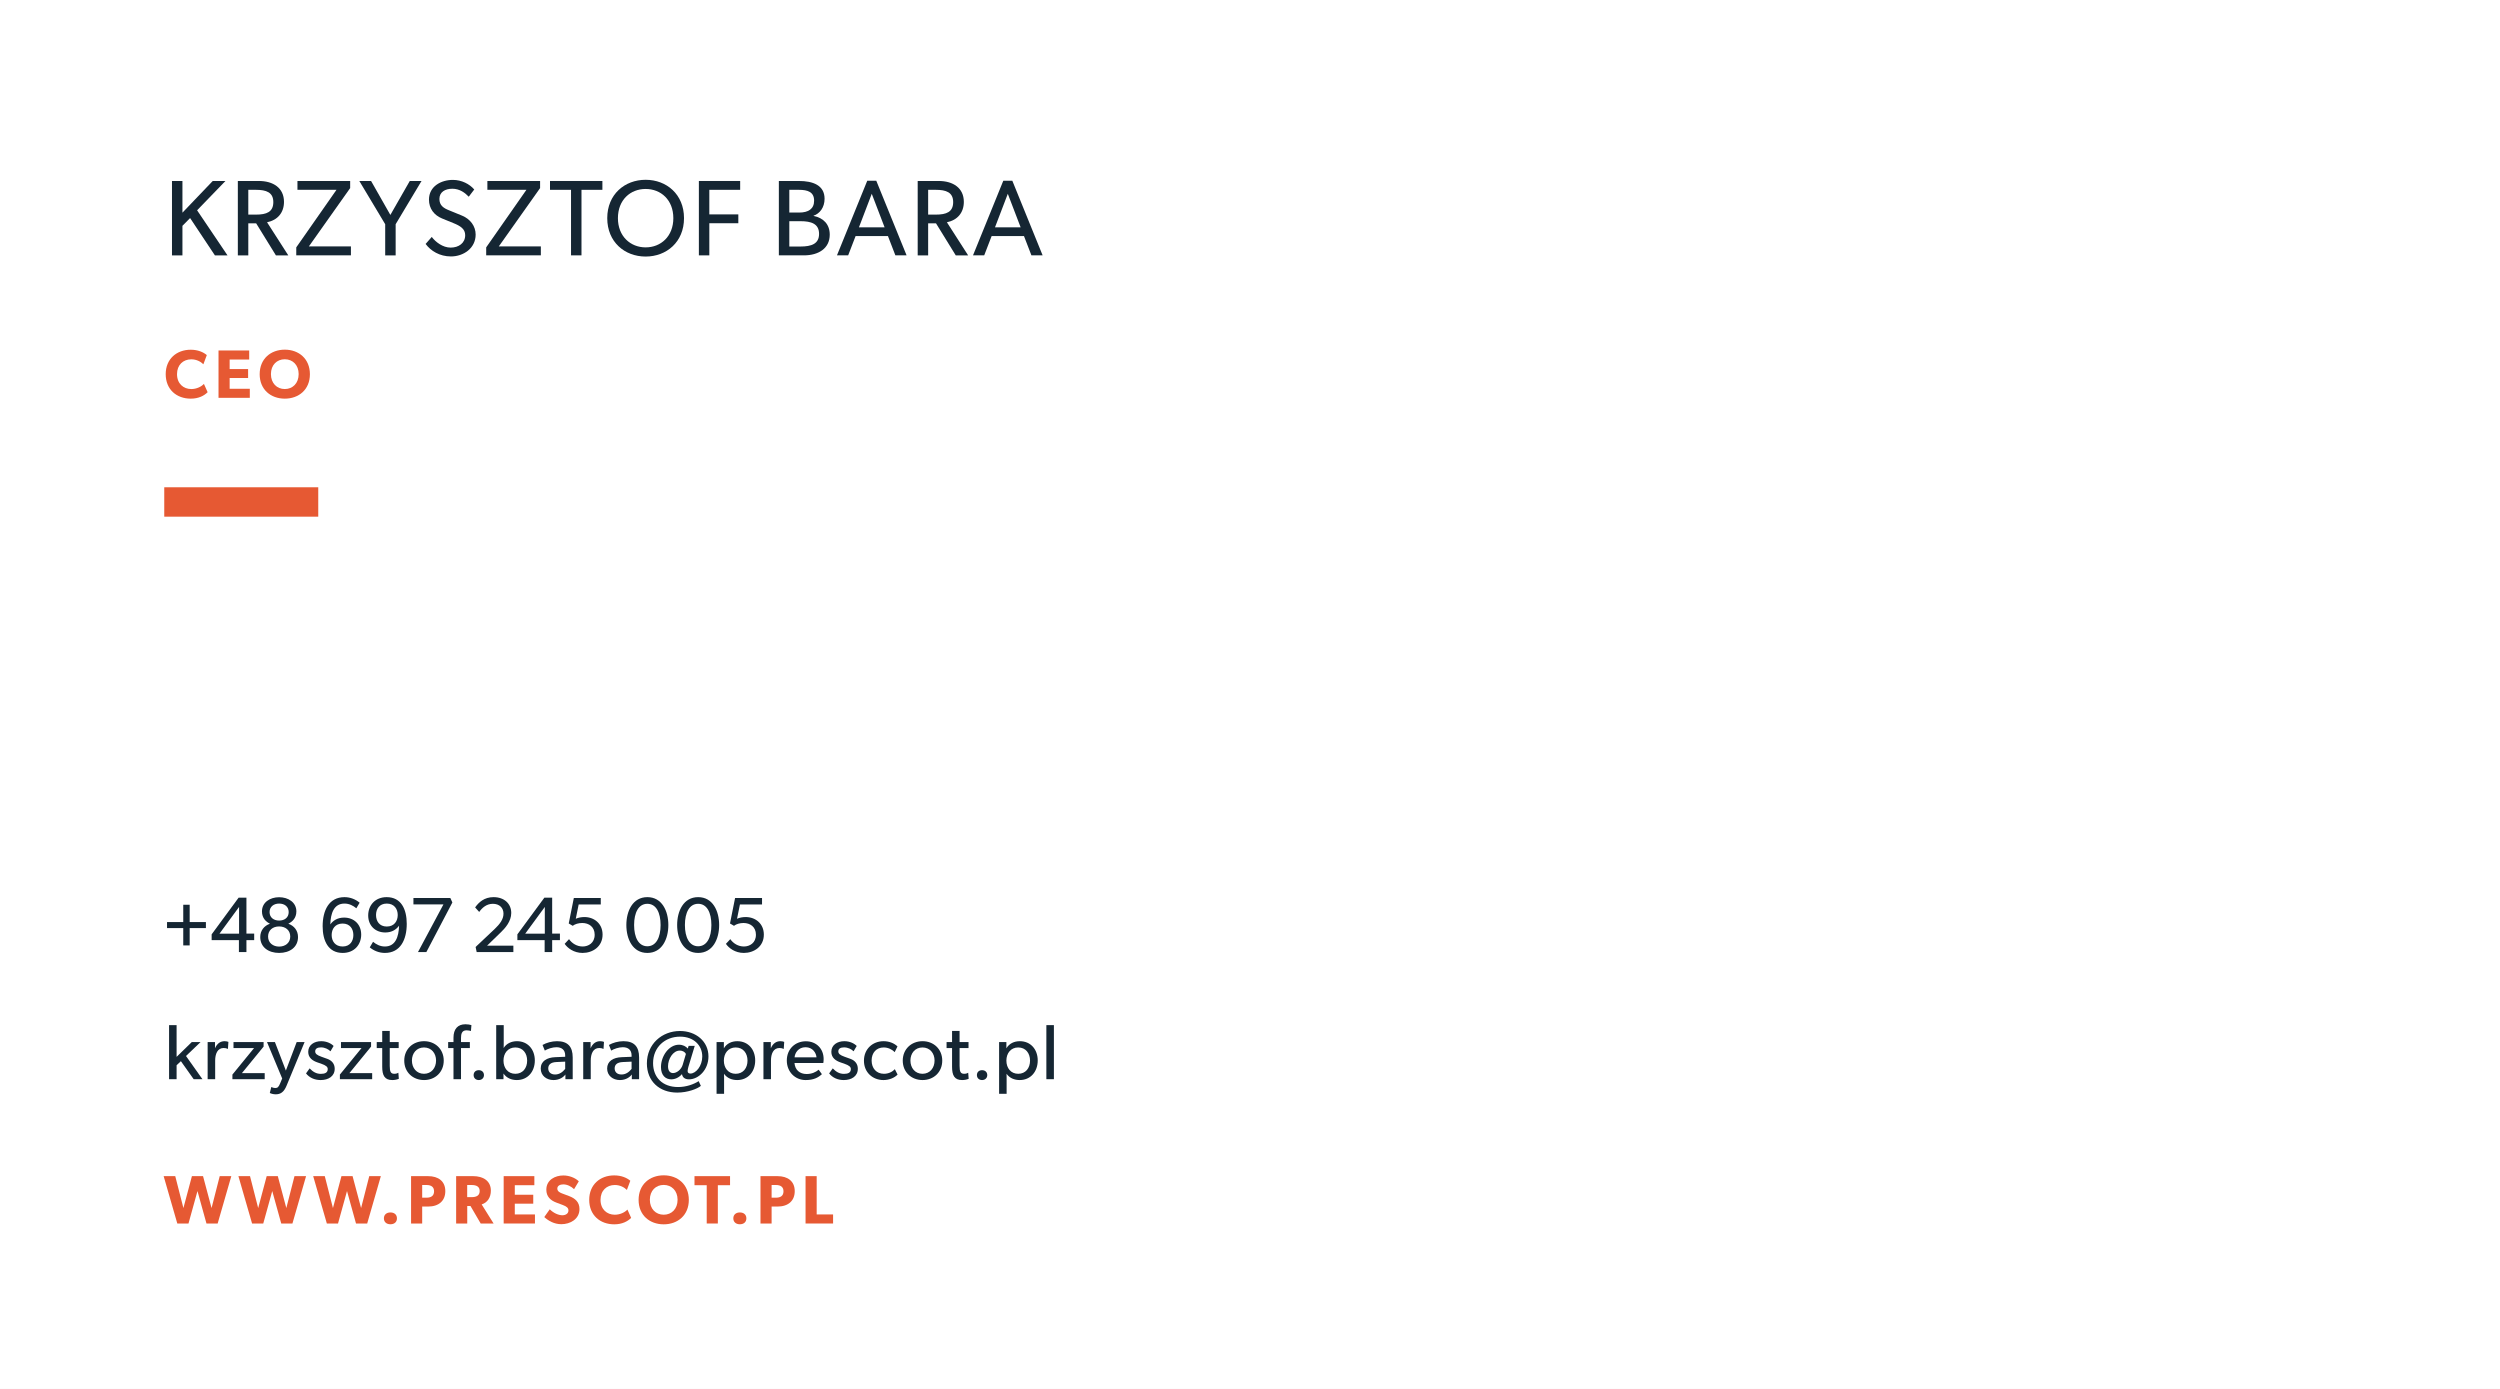
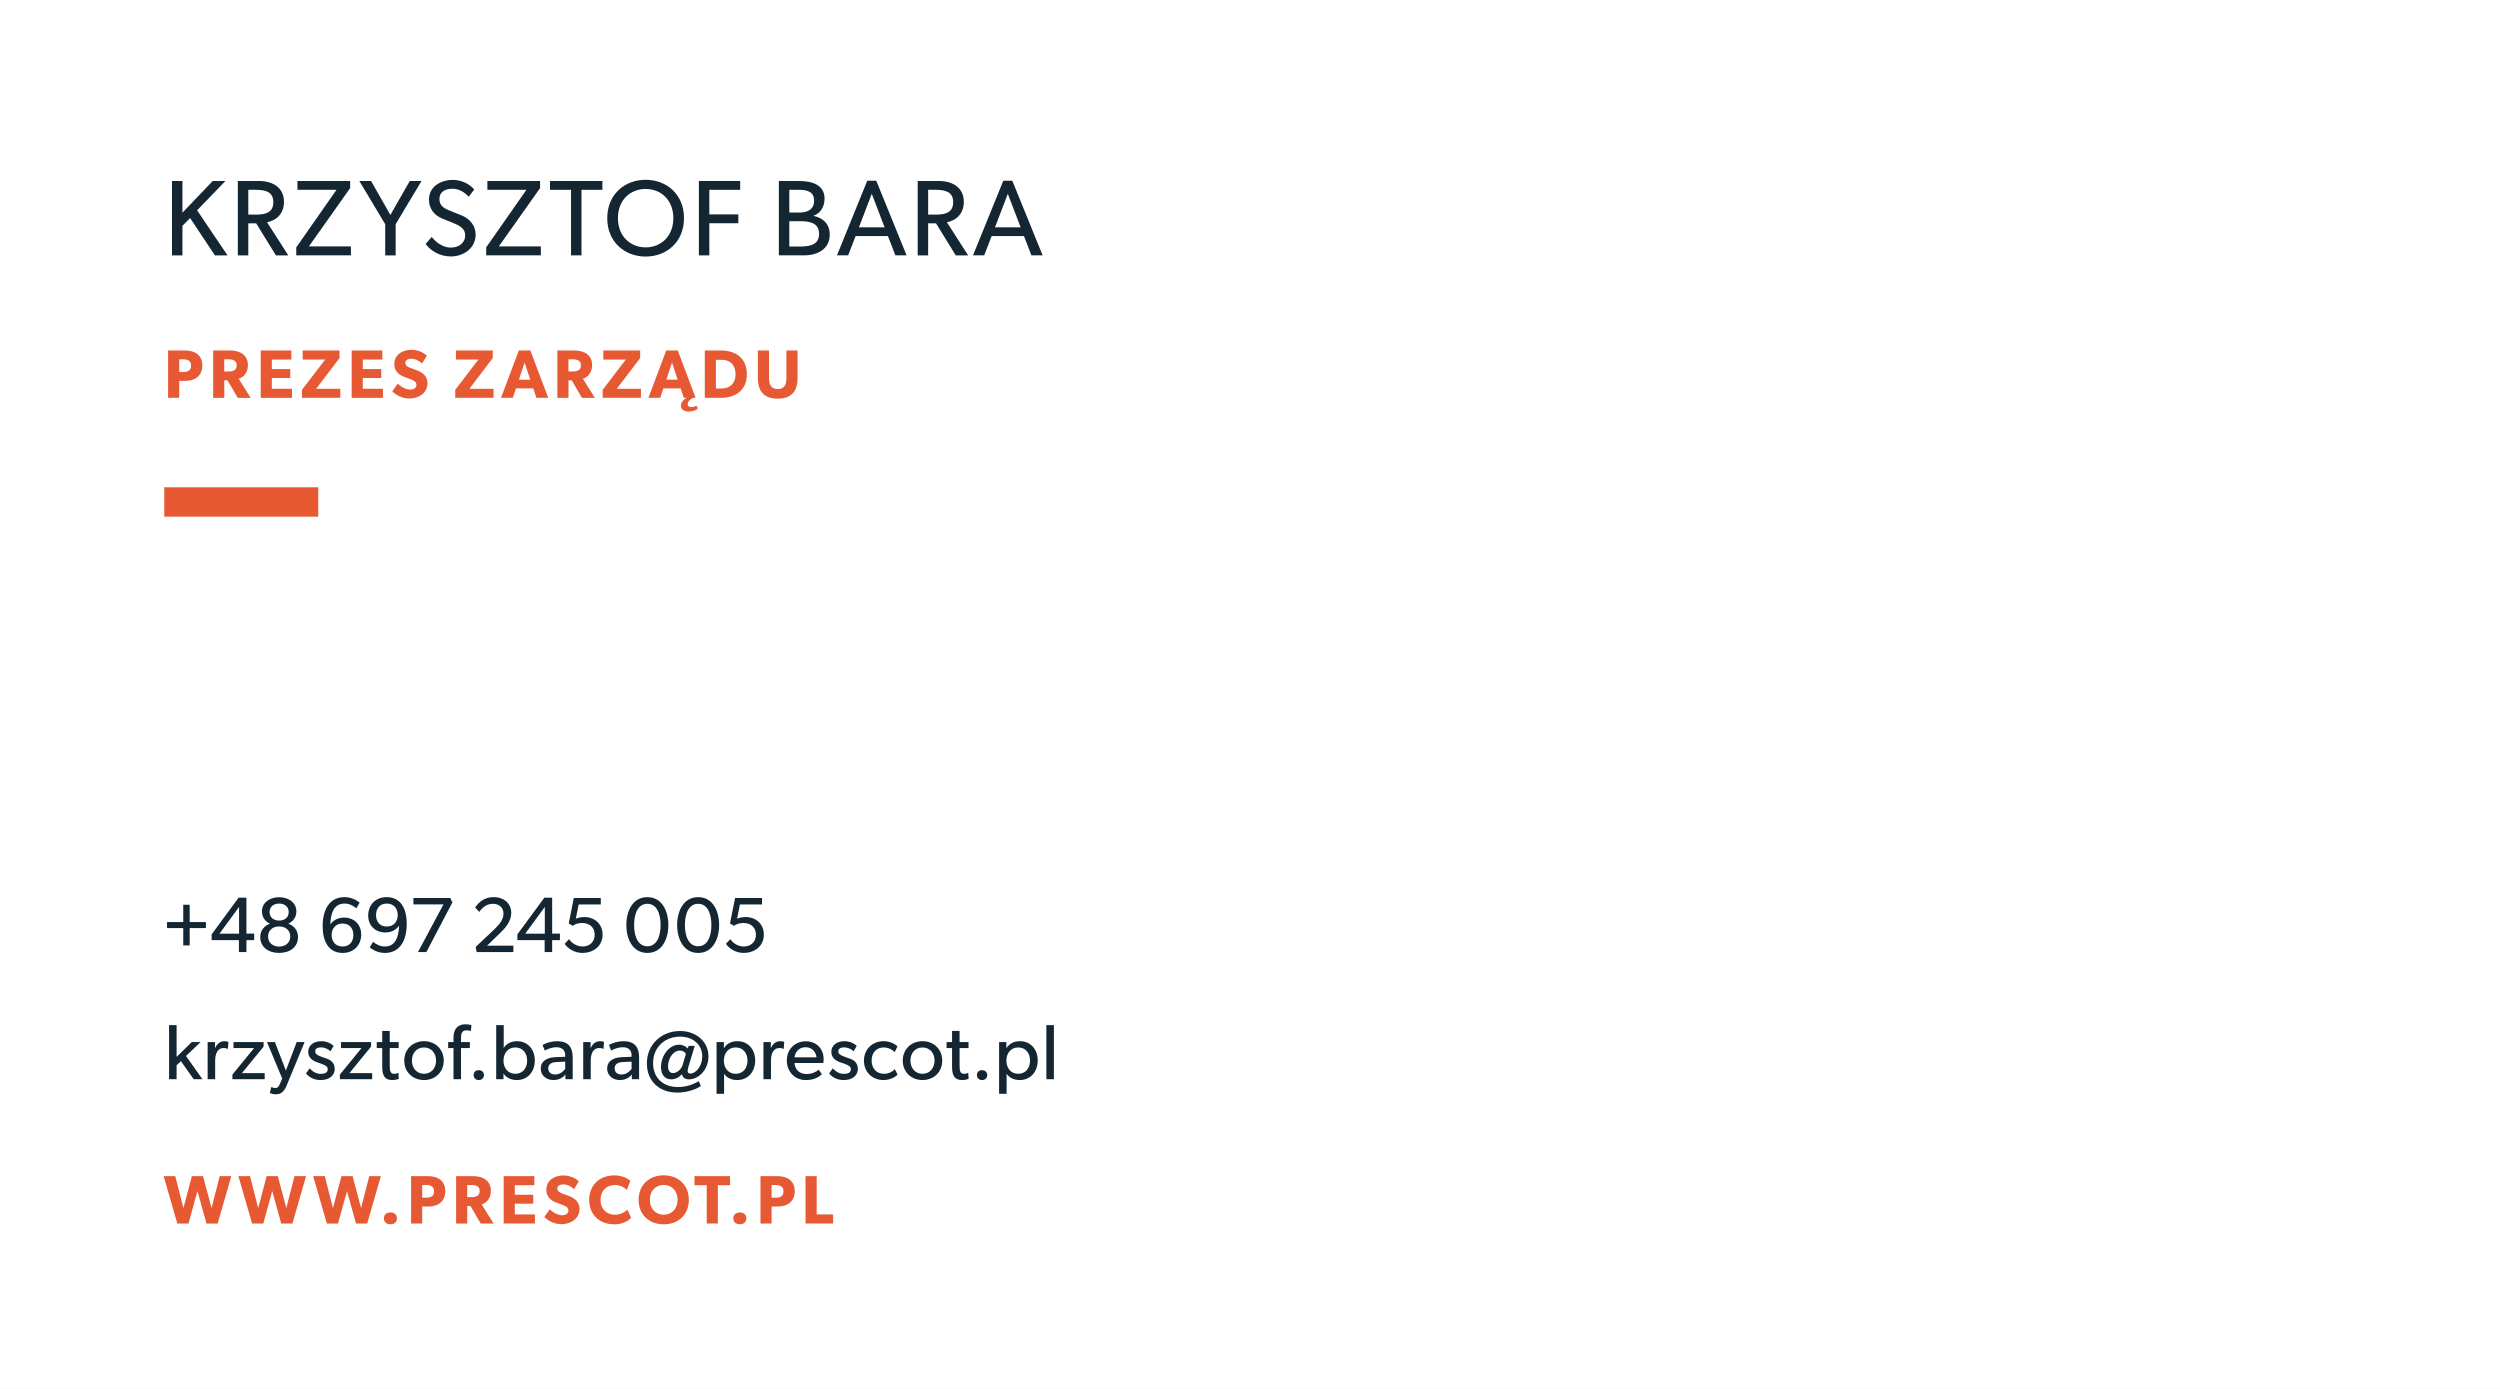
<svg xmlns="http://www.w3.org/2000/svg" version="1.1" width="255.118" height="141.732" viewBox="0 0 255.118 141.732">
  <defs>
    <clipPath id="clip_1">
      <path transform="matrix(1,0,0,-1,-4.251969,145.984)" d="M4.252 4.252H259.37V145.984H4.252Z" clip-rule="evenodd" />
    </clipPath>
    <clipPath id="clip_2">
      <path transform="matrix(1,0,0,-1,-4.251969,145.984)" d="M0 150.236H263.622V0H0Z" />
    </clipPath>
  </defs>
  <g clip-path="url(#clip_1)">
    <path transform="matrix(1,0,0,-1,-4.251969,145.984)" d="M0 0H263.622V150.236H0Z" fill="#ffffff" />
    <path transform="matrix(1,0,0,-1,16.69963,120.0222)" d="M0 0H1.184L2.017-3.257 2.885 0H4.02L4.889-3.257 5.722 0H6.905L5.512-4.833H4.37L3.452-1.521 2.535-4.833H1.394Z" fill="#e65933" />
    <path transform="matrix(1,0,0,-1,24.32953,120.0222)" d="M0 0H1.184L2.017-3.257 2.885 0H4.02L4.889-3.257 5.722 0H6.905L5.512-4.833H4.37L3.452-1.521 2.535-4.833H1.394Z" fill="#e65933" />
    <path transform="matrix(1,0,0,-1,31.95933,120.0222)" d="M0 0H1.184L2.017-3.257 2.885 0H4.02L4.889-3.257 5.722 0H6.905L5.512-4.833H4.37L3.452-1.521 2.535-4.833H1.394Z" fill="#e65933" />
    <g clip-path="url(#clip_2)">
      <path transform="matrix(1,0,0,-1,39.17613,124.3298)" d="M0 0C0 .378 .273 .603 .665 .603 1.064 .603 1.331 .378 1.331 0 1.331-.378 1.064-.603 .665-.603 .273-.603 0-.378 0 0" fill="#e65933" />
      <path transform="matrix(1,0,0,-1,44.29433,121.57)" d="M0 0C0 .427-.266 .644-.777 .644H-1.212V-.651H-.777C-.301-.651 0-.463 0 0M-2.346 1.548H-.616C.441 1.548 1.148 1.029 1.148 .014 1.148-.953 .505-1.556-.616-1.556H-1.212V-3.285H-2.346Z" fill="#e65933" />
      <path transform="matrix(1,0,0,-1,48.94963,121.5427)" d="M0 0C0 .441-.315 .616-.827 .616H-1.275V-.623H-.827C-.337-.623 0-.462 0 0M-2.402 1.521H-.666C.356 1.521 1.142 1.037 1.142 .042 1.142-.651 .798-1.177 .203-1.365L1.421-3.313H.104L-.939-1.526H-1.269V-3.313H-2.402Z" fill="#e65933" />
      <path transform="matrix(1,0,0,-1,51.39783,120.0222)" d="M0 0H3.131V-.925H1.135V-1.898H3.019V-2.809H1.135V-3.908H3.193V-4.833H0Z" fill="#e65933" />
      <path transform="matrix(1,0,0,-1,55.54143,124.197)" d="M0 0 .561 .792C.932 .413 1.45 .183 1.842 .183 2.179 .183 2.466 .351 2.466 .673 2.466 .918 2.298 1.079 1.898 1.226L1.226 1.478C.631 1.702 .21 2.095 .21 2.788 .21 3.811 1.128 4.244 1.947 4.244 2.55 4.244 3.152 4.006 3.523 3.649L3.04 2.844C2.76 3.124 2.34 3.334 1.94 3.334 1.611 3.334 1.331 3.194 1.331 2.906 1.331 2.599 1.639 2.479 1.821 2.409L2.543 2.137C3.152 1.905 3.593 1.527 3.593 .819 3.593-.217 2.641-.729 1.744-.729 1.016-.729 .42-.385 0 0" fill="#e65933" />
      <path transform="matrix(1,0,0,-1,60.12734,122.4392)" d="M0 0C0 1.555 1.12 2.493 2.549 2.493 3.284 2.493 3.838 2.248 4.195 1.947L3.845 1.009C3.578 1.275 3.151 1.513 2.612 1.513 1.785 1.513 1.155 .953 1.155 0 1.155-.966 1.807-1.52 2.612-1.52 3.158-1.52 3.648-1.268 3.9-.994L4.279-1.842C3.922-2.199 3.361-2.5 2.556-2.5 1.106-2.5 0-1.562 0 0" fill="#e65933" />
      <path transform="matrix(1,0,0,-1,69.14493,122.4323)" d="M0 0C0 .925-.609 1.514-1.415 1.514-2.22 1.514-2.829 .932-2.829 0-2.829-.938-2.22-1.526-1.415-1.526-.609-1.526 0-.938 0 0M-3.978-.014C-3.978 1.556-2.851 2.494-1.415 2.494 .021 2.494 1.148 1.556 1.148-.014 1.148-1.575 .021-2.507-1.415-2.507-2.851-2.507-3.978-1.575-3.978-.014" fill="#e65933" />
      <path transform="matrix(1,0,0,-1,72.11853,120.947)" d="M0 0H-1.247V.925H2.381V0H1.135V-3.908H0Z" fill="#e65933" />
      <path transform="matrix(1,0,0,-1,74.83344,124.3298)" d="M0 0C0 .378 .273 .603 .666 .603 1.065 .603 1.331 .378 1.331 0 1.331-.378 1.065-.603 .666-.603 .273-.603 0-.378 0 0" fill="#e65933" />
      <path transform="matrix(1,0,0,-1,79.95253,121.57)" d="M0 0C0 .427-.267 .644-.777 .644H-1.212V-.651H-.777C-.302-.651 0-.463 0 0M-2.347 1.548H-.616C.44 1.548 1.148 1.029 1.148 .014 1.148-.953 .504-1.556-.616-1.556H-1.212V-3.285H-2.347Z" fill="#e65933" />
      <path transform="matrix(1,0,0,-1,82.20453,120.0222)" d="M0 0H1.135V-3.908H2.809V-4.833H0Z" fill="#e65933" />
      <path transform="matrix(1,0,0,-1,17.55023,18.46852)" d="M0 0H1.067V-3.234L4.159 0H5.457L2.563-2.992 5.666-7.591H4.379L1.849-3.784 1.067-4.576V-7.591H0Z" fill="#152633" />
      <path transform="matrix(1,0,0,-1,27.89103,20.62473)" d="M0 0C0 1.001-.727 1.254-1.771 1.254H-2.553V-1.276H-1.771C-.693-1.276 0-1.012 0 0M-3.62 2.156H-1.475C-.033 2.156 1.089 1.464 1.089 .022 1.089-1.089 .418-1.848-.639-2.057L1.528-5.435H.264L-1.75-2.167H-2.553V-5.435H-3.62Z" fill="#152633" />
      <path transform="matrix(1,0,0,-1,30.23283,25.24483)" d="M0 0 4.104 5.874H.121V6.776H5.501V6.051L1.287 .099H5.578V-.814H0Z" fill="#152633" />
      <path transform="matrix(1,0,0,-1,39.30803,22.87962)" d="M0 0-2.641 4.411H-1.441L.528 .946 2.509 4.411H3.708L1.067 0V-3.18H0Z" fill="#152633" />
      <path transform="matrix(1,0,0,-1,43.43303,24.89333)" d="M0 0 .628 .715C1.013 .198 1.75-.374 2.553-.374 3.378-.374 4.038 .088 4.038 .892 4.038 1.529 3.554 1.838 2.816 2.135L1.684 2.597C.869 2.927 .342 3.608 .342 4.521 .342 5.875 1.573 6.535 2.784 6.535 3.675 6.535 4.479 6.117 4.962 5.556L4.401 4.819C4.027 5.215 3.477 5.633 2.729 5.633 1.98 5.633 1.408 5.292 1.408 4.588 1.408 3.928 1.838 3.652 2.388 3.433L3.73 2.883C4.555 2.542 5.105 1.815 5.105 .957 5.105-.451 3.851-1.276 2.586-1.276 1.431-1.276 .518-.704 0 0" fill="#152633" />
      <path transform="matrix(1,0,0,-1,49.61463,25.24483)" d="M0 0 4.104 5.874H.121V6.776H5.501V6.051L1.287 .099H5.578V-.814H0Z" fill="#152633" />
      <path transform="matrix(1,0,0,-1,58.27183,19.37083)" d="M0 0H-2.146V.902H3.201V0H1.067V-6.688H0Z" fill="#152633" />
      <path transform="matrix(1,0,0,-1,68.71233,22.26343)" d="M0 0C0 1.87-1.276 2.981-2.828 2.981-4.379 2.981-5.655 1.87-5.655 0-5.655-1.859-4.368-2.981-2.828-2.981-1.276-2.981 0-1.859 0 0M-6.744 0C-6.744 2.431-4.962 3.916-2.828 3.916-.693 3.916 1.089 2.431 1.089 0 1.089-2.432-.693-3.917-2.828-3.917-4.962-3.917-6.744-2.432-6.744 0" fill="#152633" />
      <path transform="matrix(1,0,0,-1,71.31773,18.46852)" d="M0 0H4.214V-.902H1.067V-3.41H4.026V-4.312H1.067V-7.591H0Z" fill="#152633" />
      <path transform="matrix(1,0,0,-1,83.58344,23.86983)" d="M0 0C0 1.045-.813 1.298-1.892 1.298H-3.036V-1.287H-1.892C-.792-1.287 0-1.023 0 0M-.506 3.389C-.506 4.279-1.155 4.499-2.057 4.499H-3.036V2.178H-2.035C-1.089 2.178-.506 2.552-.506 3.389M-4.104 5.401H-2.057C-.638 5.401 .562 4.973 .562 3.586 .562 2.695 .066 2.068-.561 1.859V1.837C.462 1.628 1.09 .968 1.09-.077 1.09-1.485-.065-2.189-1.54-2.189H-4.104Z" fill="#152633" />
      <path transform="matrix(1,0,0,-1,90.27094,23.19892)" d="M0 0-1.31 3.422-2.618 0ZM-1.771 4.753H-.848L2.244-2.86H1.1L.341-.891H-2.96L-3.719-2.86H-4.862Z" fill="#152633" />
      <path transform="matrix(1,0,0,-1,97.26793,20.62473)" d="M0 0C0 1.001-.727 1.254-1.771 1.254H-2.553V-1.276H-1.771C-.693-1.276 0-1.012 0 0M-3.62 2.156H-1.475C-.033 2.156 1.089 1.464 1.089 .022 1.089-1.089 .418-1.848-.639-2.057L1.528-5.435H.264L-1.75-2.167H-2.553V-5.435H-3.62Z" fill="#152633" />
      <path transform="matrix(1,0,0,-1,104.1537,23.19892)" d="M0 0-1.31 3.422-2.618 0ZM-1.771 4.753H-.848L2.244-2.86H1.1L.341-.891H-2.96L-3.719-2.86H-4.862Z" fill="#152633" />
      <path transform="matrix(1,0,0,-1,18.70063,94.70873)" d="M0 0H-1.655V.615H0V2.382H.655V.615H2.311V0H.655V-1.768H0Z" fill="#152633" />
      <path transform="matrix(1,0,0,-1,24.39593,95.27712)" d="M0 0V2.727L-1.999 0ZM-.016-.663H-2.798V-.071L-.048 3.67H.752V.008H1.543V-.663H.752V-1.879H-.016Z" fill="#152633" />
      <path transform="matrix(1,0,0,-1,29.46033,93.07782)" d="M0 0C0 .552-.416 .871-.976 .871-1.527 .871-1.951 .552-1.951 0-1.951-.552-1.527-.863-.976-.863-.416-.863 0-.552 0 0M.159-2.495C.159-1.847-.328-1.463-.976-1.463-1.623-1.463-2.104-1.847-2.104-2.495-2.104-3.143-1.592-3.519-.976-3.519-.353-3.519 .159-3.143 .159-2.495M-2.902-2.543C-2.902-1.879-2.503-1.399-1.928-1.191V-1.176C-2.287-1-2.727-.64-2.727 .072-2.727 .999-1.903 1.519-.976 1.519-.049 1.519 .783 .999 .783 .072 .783-.64 .335-1-.024-1.176V-1.191C.552-1.399 .951-1.879 .951-2.543 .951-3.582 .111-4.166-.976-4.166-2.063-4.166-2.902-3.582-2.902-2.543" fill="#152633" />
      <path transform="matrix(1,0,0,-1,36.05993,95.42062)" d="M0 0C0 .615-.336 1.175-1.096 1.175-1.863 1.175-2.215 .615-2.215 0-2.215-.607-1.863-1.167-1.096-1.167-.336-1.167 0-.607 0 0M-3.135 .903C-3.135 2.494-2.503 3.87-.904 3.87-.305 3.87 .239 3.638 .64 3.302L.304 2.734C-.017 2.998-.416 3.214-.904 3.214-1.991 3.214-2.319 2.215-2.352 1.087-2.087 1.455-1.647 1.783-.944 1.783 .048 1.783 .799 1.111 .799 .048 .799-.983 .096-1.823-1.088-1.823-2.567-1.823-3.135-.584-3.135 .903" fill="#152633" />
      <path transform="matrix(1,0,0,-1,40.58733,93.37373)" d="M0 0C0 .607-.352 1.167-1.119 1.167-1.879 1.167-2.215 .607-2.215 0-2.215-.616-1.879-1.176-1.119-1.176-.352-1.176 0-.616 0 0M-2.854-3.303-2.519-2.734C-2.198-2.998-1.799-3.214-1.311-3.214-.224-3.214 .104-2.215 .137-1.088-.128-1.455-.567-1.783-1.271-1.783-2.263-1.783-3.014-1.111-3.014-.048-3.014 .983-2.311 1.823-1.127 1.823 .353 1.823 .92 .584 .92-.903 .92-2.495 .288-3.87-1.311-3.87-1.91-3.87-2.454-3.638-2.854-3.303" fill="#152633" />
      <path transform="matrix(1,0,0,-1,45.25133,92.29463)" d="M0 0H-3.062V.656H.704L.912 .2-1.742-4.861H-2.598Z" fill="#152633" />
      <path transform="matrix(1,0,0,-1,48.53363,96.63643)" d="M0 0 1.959 1.848C2.479 2.343 2.846 2.831 2.846 3.398 2.846 3.982 2.446 4.406 1.759 4.406 1.103 4.406 .655 3.982 .367 3.574L-.049 4.038C.319 4.558 .887 5.086 1.831 5.086 2.918 5.086 3.638 4.422 3.638 3.471 3.638 2.607 3.014 1.919 2.574 1.495L1.175 .137H3.854V-.52H.111Z" fill="#152633" />
      <path transform="matrix(1,0,0,-1,55.59613,95.27712)" d="M0 0V2.727L-1.999 0ZM-.017-.663H-2.799V-.071L-.048 3.67H.751V.008H1.543V-.663H.751V-1.879H-.017Z" fill="#152633" />
      <path transform="matrix(1,0,0,-1,57.62153,96.31613)" d="M0 0 .447 .479C.751 .04 1.255-.271 1.839-.271 2.423-.271 3.063 .088 3.063 .928 3.063 1.743 2.463 2.127 1.799 2.127 1.423 2.127 1.056 2.022 .823 1.839L.416 2.079 .936 4.678H3.686V4.021H1.431L1.135 2.559C1.391 2.679 1.719 2.734 2.022 2.734 3.006 2.734 3.87 2.07 3.87 .943 3.87-.288 2.854-.928 1.831-.928 .928-.928 .288-.424 0 0" fill="#152633" />
      <path transform="matrix(1,0,0,-1,67.41153,94.39723)" d="M0 0C0 1.271-.456 2.167-1.352 2.167-2.247 2.167-2.703 1.271-2.703 0-2.703-1.264-2.247-2.167-1.352-2.167-.456-2.167 0-1.264 0 0M-3.494 0C-3.494 1.439-2.839 2.847-1.352 2.847 .136 2.847 .791 1.439 .791 0 .791-1.432 .144-2.847-1.352-2.847-2.847-2.847-3.494-1.432-3.494 0" fill="#152633" />
      <path transform="matrix(1,0,0,-1,72.59513,94.39723)" d="M0 0C0 1.271-.455 2.167-1.351 2.167-2.246 2.167-2.702 1.271-2.702 0-2.702-1.264-2.246-2.167-1.351-2.167-.455-2.167 0-1.264 0 0M-3.494 0C-3.494 1.439-2.838 2.847-1.351 2.847 .137 2.847 .792 1.439 .792 0 .792-1.432 .145-2.847-1.351-2.847-2.846-2.847-3.494-1.432-3.494 0" fill="#152633" />
      <path transform="matrix(1,0,0,-1,74.07753,96.31613)" d="M0 0 .447 .479C.751 .04 1.255-.271 1.839-.271 2.423-.271 3.063 .088 3.063 .928 3.063 1.743 2.463 2.127 1.799 2.127 1.423 2.127 1.056 2.022 .823 1.839L.416 2.079 .936 4.678H3.686V4.021H1.431L1.135 2.559C1.391 2.679 1.719 2.734 2.022 2.734 3.006 2.734 3.87 2.07 3.87 .943 3.87-.288 2.854-.928 1.831-.928 .928-.928 .288-.424 0 0" fill="#152633" />
      <path transform="matrix(1,0,0,-1,17.25333,104.611)" d="M0 0H.768V-3.238L2.318-1.728H3.214L1.727-3.15 3.405-5.518H2.51L1.207-3.679 .768-4.094V-5.518H0Z" fill="#152633" />
      <path transform="matrix(1,0,0,-1,21.18883,106.3386)" d="M0 0H.752V-.632C.976-.12 1.327 .088 1.735 .088 1.887 .088 2.031 .056 2.119 .016L2.071-.703C1.943-.64 1.791-.607 1.631-.607 1.008-.607 .768-1.207 .768-1.895V-3.79H0Z" fill="#152633" />
      <path transform="matrix(1,0,0,-1,23.71723,109.6569)" d="M0 0 2.207 2.703H.111V3.318H3.182V2.854L.968 .145H3.294V-.472H0Z" fill="#152633" />
      <path transform="matrix(1,0,0,-1,27.53263,111.5358)" d="M0 0 .152 .607C.272 .552 .432 .504 .552 .504 .808 .504 .904 .624 1.056 .983L1.264 1.479-.287 5.197H.521L1.64 2.287 2.743 5.197H3.551L1.711 .744C1.439 .088 1.096-.136 .608-.136 .353-.136 .12-.063 0 0" fill="#152633" />
      <path transform="matrix(1,0,0,-1,31.22893,109.5368)" d="M0 0 .368 .512C.704 .16 1.048-.048 1.512-.048 1.927-.048 2.215 .072 2.215 .439 2.215 .655 2.071 .808 1.52 1L1.191 1.111C.687 1.279 .224 1.583 .224 2.199 .224 2.902 .832 3.286 1.552 3.286 2.119 3.286 2.575 3.047 2.814 2.799L2.495 2.255C2.271 2.479 1.911 2.654 1.527 2.654 1.176 2.654 .936 2.535 .936 2.247 .936 2.007 1.111 1.863 1.583 1.695L2.183 1.479C2.623 1.319 2.927 .983 2.927 .472 2.927-.296 2.279-.68 1.495-.68 .848-.68 .32-.416 0 0" fill="#152633" />
      <path transform="matrix(1,0,0,-1,34.68493,109.6569)" d="M0 0 2.207 2.703H.111V3.318H3.182V2.854L.968 .145H3.294V-.472H0Z" fill="#152633" />
      <path transform="matrix(1,0,0,-1,39.00433,108.8571)" d="M0 0V1.903H-.56V2.519H0V3.654H.768V2.519H1.68V1.903H.768V.08C.768-.527 .88-.72 1.239-.72 1.424-.72 1.575-.664 1.647-.615L1.695-1.231C1.495-1.319 1.256-1.359 1.023-1.359 .248-1.359 0-.888 0 0" fill="#152633" />
      <path transform="matrix(1,0,0,-1,44.49843,108.2253)" d="M0 0C0 .743-.472 1.335-1.231 1.335-1.99 1.335-2.463 .743-2.463 0-2.463-.752-1.99-1.352-1.231-1.352-.472-1.352 0-.752 0 0M-3.246-.008C-3.246 1.167-2.366 1.975-1.223 1.975-.096 1.975 .784 1.167 .784-.008 .784-1.191-.096-1.991-1.223-1.991-2.366-1.991-3.246-1.191-3.246-.008" fill="#152633" />
      <path transform="matrix(1,0,0,-1,46.27674,106.9538)" d="M0 0H-.544V.615H0V1.055C0 1.942 .432 2.431 1.223 2.431 1.447 2.431 1.711 2.391 1.831 2.343L1.782 1.743C1.711 1.767 1.503 1.814 1.335 1.814 .848 1.814 .768 1.438 .768 1.023V.615H1.671V0H.768V-3.175H0Z" fill="#152633" />
      <path transform="matrix(1,0,0,-1,48.33243,109.7126)" d="M0 0C0 .312 .216 .504 .527 .504 .831 .504 1.055 .312 1.055 0 1.055-.296 .831-.504 .527-.504 .216-.504 0-.296 0 0" fill="#152633" />
      <path transform="matrix(1,0,0,-1,53.79433,108.2331)" d="M0 0C0 .759-.447 1.343-1.207 1.343-1.959 1.343-2.415 .759-2.415 0-2.415-.76-1.959-1.344-1.207-1.344-.447-1.344 0-.76 0 0M-2.415-1.319V-1.896H-3.158V3.622H-2.391V1.719C-2.391 1.575-2.391 1.359-2.398 1.287-2.119 1.743-1.607 1.982-1.039 1.982 .072 1.982 .783 1.135 .783 .016 .783-1.111 .072-1.983-1.056-1.983-1.607-1.983-2.103-1.775-2.415-1.319" fill="#152633" />
      <path transform="matrix(1,0,0,-1,57.67523,109.0808)" d="M0 0V.743L-.88 .703C-1.495 .68-1.728 .416-1.728 .056-1.728-.304-1.487-.568-1.032-.568-.6-.568-.272-.336 0 0M-2.495 .04C-2.495 .783-1.879 1.167-1.008 1.199L0 1.239V1.383C0 1.935-.344 2.215-.896 2.215-1.304 2.215-1.8 2.047-2.079 1.871L-2.312 2.446C-1.919 2.67-1.367 2.83-.832 2.83 .256 2.83 .768 2.286 .768 1.167V-1.048H.023V-.568C-.145-.808-.561-1.136-1.191-1.136-1.896-1.136-2.495-.696-2.495 .04" fill="#152633" />
      <path transform="matrix(1,0,0,-1,59.51604,106.3386)" d="M0 0H.752V-.632C.976-.12 1.327 .088 1.735 .088 1.887 .088 2.031 .056 2.119 .016L2.071-.703C1.943-.64 1.791-.607 1.631-.607 1.008-.607 .768-1.207 .768-1.895V-3.79H0Z" fill="#152633" />
      <path transform="matrix(1,0,0,-1,64.45063,109.0808)" d="M0 0V.743L-.88 .703C-1.495 .68-1.727 .416-1.727 .056-1.727-.304-1.487-.568-1.031-.568-.6-.568-.271-.336 0 0M-2.494 .04C-2.494 .783-1.879 1.167-1.008 1.199L0 1.239V1.383C0 1.935-.344 2.215-.896 2.215-1.303 2.215-1.799 2.047-2.079 1.871L-2.311 2.446C-1.919 2.67-1.367 2.83-.831 2.83 .256 2.83 .768 2.286 .768 1.167V-1.048H.024V-.568C-.144-.808-.56-1.136-1.191-1.136-1.895-1.136-2.494-.696-2.494 .04" fill="#152633" />
      <path transform="matrix(1,0,0,-1,69.66543,108.6648)" d="M0 0 .328 1.111C.265 1.271 .04 1.455-.296 1.455-.999 1.455-1.495 .591-1.495-.145-1.495-.664-1.247-.84-.983-.84-.607-.84-.144-.48 0 0M-3.653 .144C-3.653 2.126-2.11 3.454-.279 3.454 1.352 3.454 2.631 2.398 2.631 .855 2.631-.512 1.615-1.479 .648-1.479 .192-1.479-.023-1.256-.071-.944-.392-1.312-.791-1.479-1.167-1.479-1.751-1.479-2.215-1.072-2.215-.225-2.215 .887-1.415 2.055-.375 2.055 .024 2.055 .336 1.879 .521 1.663L.608 1.935H1.231L.584-.2C.536-.36 .504-.544 .504-.632 .504-.8 .608-.888 .792-.888 1.344-.888 1.999-.128 1.999 .855 1.999 1.967 1.151 2.878-.264 2.878-1.799 2.878-3.021 1.807-3.021 .176-3.021-1.279-2.055-2.264-.472-2.264 .376-2.264 1.128-1.983 1.632-1.663L1.855-2.144C1.52-2.439 .512-2.831-.552-2.831-2.382-2.831-3.653-1.663-3.653 .144" fill="#152633" />
      <path transform="matrix(1,0,0,-1,76.28163,108.2331)" d="M0 0C0 .759-.447 1.343-1.207 1.343-1.959 1.343-2.414 .759-2.414 0-2.414-.76-1.959-1.344-1.207-1.344-.447-1.344 0-.76 0 0M-3.158 1.895H-2.414V1.255C-2.119 1.759-1.607 1.982-1.039 1.982 .072 1.982 .784 1.135 .784 .016 .784-1.111 .072-1.983-1.056-1.983-1.599-1.983-2.087-1.783-2.398-1.344-2.391-1.416-2.391-1.632-2.391-1.775V-3.383H-3.158Z" fill="#152633" />
      <path transform="matrix(1,0,0,-1,77.90763,106.3386)" d="M0 0H.752V-.632C.976-.12 1.327 .088 1.735 .088 1.887 .088 2.031 .056 2.119 .016L2.071-.703C1.943-.64 1.791-.607 1.631-.607 1.008-.607 .768-1.207 .768-1.895V-3.79H0Z" fill="#152633" />
      <path transform="matrix(1,0,0,-1,82.20253,106.8659)" d="M0 0C-.744 0-1.088-.6-1.119-1.031H1.119C1.087-.6 .743 0 0 0M-1.911-1.359C-1.911-.16-1.031 .607 .032 .607 1.096 .607 1.847-.145 1.847-1.208 1.847-1.376 1.831-1.527 1.814-1.607H-1.128C-1.071-2.319-.592-2.734 .104-2.734 .624-2.734 1.023-2.559 1.343-2.295L1.671-2.751C1.303-3.087 .848-3.351 .008-3.351-1.056-3.351-1.911-2.519-1.911-1.359" fill="#152633" />
      <path transform="matrix(1,0,0,-1,84.61173,109.5368)" d="M0 0 .368 .512C.704 .16 1.048-.048 1.512-.048 1.927-.048 2.215 .072 2.215 .439 2.215 .655 2.071 .808 1.52 1L1.191 1.111C.687 1.279 .224 1.583 .224 2.199 .224 2.902 .832 3.286 1.552 3.286 2.119 3.286 2.575 3.047 2.814 2.799L2.495 2.255C2.271 2.479 1.911 2.654 1.527 2.654 1.176 2.654 .936 2.535 .936 2.247 .936 2.007 1.111 1.863 1.583 1.695L2.183 1.479C2.623 1.319 2.927 .983 2.927 .472 2.927-.296 2.279-.68 1.495-.68 .848-.68 .32-.416 0 0" fill="#152633" />
      <path transform="matrix(1,0,0,-1,88.16353,108.2419)" d="M0 0C0 1.216 .911 1.991 1.999 1.991 2.591 1.991 3.11 1.768 3.422 1.456L3.135 .872C2.854 1.168 2.446 1.352 2.015 1.352 1.287 1.352 .783 .832 .783 .017 .783-.775 1.271-1.335 2.039-1.335 2.486-1.335 2.879-1.159 3.15-.863L3.431-1.415C3.143-1.727 2.599-1.975 1.991-1.975 .911-1.975 0-1.215 0 0" fill="#152633" />
      <path transform="matrix(1,0,0,-1,95.36953,108.2253)" d="M0 0C0 .743-.472 1.335-1.231 1.335-1.99 1.335-2.463 .743-2.463 0-2.463-.752-1.99-1.352-1.231-1.352-.472-1.352 0-.752 0 0M-3.246-.008C-3.246 1.167-2.366 1.975-1.223 1.975-.096 1.975 .784 1.167 .784-.008 .784-1.191-.096-1.991-1.223-1.991-2.366-1.991-3.246-1.191-3.246-.008" fill="#152633" />
      <path transform="matrix(1,0,0,-1,97.15473,108.8571)" d="M0 0V1.903H-.56V2.519H0V3.654H.768V2.519H1.68V1.903H.768V.08C.768-.527 .88-.72 1.239-.72 1.424-.72 1.575-.664 1.647-.615L1.695-1.231C1.495-1.319 1.256-1.359 1.023-1.359 .248-1.359 0-.888 0 0" fill="#152633" />
      <path transform="matrix(1,0,0,-1,99.69084,109.7126)" d="M0 0C0 .312 .216 .504 .528 .504 .832 .504 1.056 .312 1.056 0 1.056-.296 .832-.504 .528-.504 .216-.504 0-.296 0 0" fill="#152633" />
      <path transform="matrix(1,0,0,-1,105.1127,108.2331)" d="M0 0C0 .759-.447 1.343-1.207 1.343-1.958 1.343-2.414 .759-2.414 0-2.414-.76-1.958-1.344-1.207-1.344-.447-1.344 0-.76 0 0M-3.157 1.895H-2.414V1.255C-2.118 1.759-1.606 1.982-1.039 1.982 .072 1.982 .784 1.135 .784 .016 .784-1.111 .072-1.983-1.055-1.983-1.599-1.983-2.086-1.783-2.398-1.344-2.39-1.416-2.39-1.632-2.39-1.775V-3.383H-3.157Z" fill="#152633" />
      <path transform="matrix(1,0,0,-1,-4.251969,145.984)" d="M111.031 41.373H111.799V35.855H111.031Z" fill="#152633" />
-       <path transform="matrix(1,0,0,-1,16.90953,38.18143)" d="M0 0C0 1.555 1.12 2.493 2.549 2.493 3.284 2.493 3.838 2.248 4.195 1.947L3.845 1.009C3.578 1.274 3.151 1.513 2.612 1.513 1.785 1.513 1.155 .952 1.155 0 1.155-.967 1.807-1.52 2.612-1.52 3.158-1.52 3.648-1.268 3.9-.994L4.279-1.842C3.922-2.199 3.361-2.5 2.556-2.5 1.106-2.5 0-1.562 0 0" fill="#e65933" />
-       <path transform="matrix(1,0,0,-1,22.29923,35.76533)" d="M0 0H3.131V-.924H1.135V-1.897H3.019V-2.809H1.135V-3.908H3.193V-4.832H0Z" fill="#e65933" />
-       <path transform="matrix(1,0,0,-1,30.47693,38.17452)" d="M0 0C0 .925-.609 1.513-1.415 1.513-2.22 1.513-2.829 .932-2.829 0-2.829-.938-2.22-1.526-1.415-1.526-.609-1.526 0-.938 0 0M-3.978-.014C-3.978 1.555-2.851 2.493-1.415 2.493 .021 2.493 1.148 1.555 1.148-.014 1.148-1.575 .021-2.507-1.415-2.507-2.851-2.507-3.978-1.575-3.978-.014" fill="#e65933" />
+       <path transform="matrix(1,0,0,-1,19.50043,37.31323)" d="M0 0C0 .428-.266 .645-.777 .645H-1.212V-.651H-.777C-.301-.651 0-.462 0 0M-2.346 1.548H-.616C.441 1.548 1.148 1.03 1.148 .015 1.148-.952 .505-1.555-.616-1.555H-1.212V-3.284H-2.346Z" fill="#e65933" />
+       <path transform="matrix(1,0,0,-1,24.15563,37.28493)" d="M0 0C0 .441-.315 .616-.826 .616H-1.274V-.623H-.826C-.336-.623 0-.462 0 0M-2.402 1.52H-.665C.357 1.52 1.142 1.036 1.142 .042 1.142-.651 .799-1.177 .203-1.365L1.422-3.313H.105L-.938-1.526H-1.268V-3.313H-2.402Z" fill="#e65933" />
+       <path transform="matrix(1,0,0,-1,26.60393,35.76533)" d="M0 0H3.131V-.924H1.135V-1.897H3.019V-2.809H1.135V-3.908H3.193V-4.832H0Z" fill="#e65933" />
+       <path transform="matrix(1,0,0,-1,30.81773,39.77802)" d="M0 0 2.368 3.089H.07V4.013H3.831V3.242L1.443 .104H3.908V-.819H0Z" fill="#e65933" />
+       <path transform="matrix(1,0,0,-1,35.88613,35.76533)" d="M0 0H3.131V-.924H1.135V-1.897H3.019V-2.809H1.135V-3.908H3.193V-4.832H0Z" fill="#e65933" />
+       <path transform="matrix(1,0,0,-1,40.02973,39.93923)" d="M0 0 .561 .791C.932 .413 1.45 .182 1.842 .182 2.179 .182 2.466 .351 2.466 .672 2.466 .917 2.298 1.078 1.898 1.226L1.226 1.478C.631 1.702 .21 2.094 .21 2.787 .21 3.81 1.128 4.244 1.947 4.244 2.55 4.244 3.152 4.006 3.523 3.648L3.04 2.844C2.76 3.124 2.34 3.334 1.94 3.334 1.611 3.334 1.331 3.193 1.331 2.906 1.331 2.599 1.639 2.479 1.821 2.409L2.543 2.136C3.152 1.905 3.593 1.526 3.593 .819 3.593-.217 2.641-.729 1.744-.729 1.016-.729 .421-.386 0 0" fill="#e65933" />
+       <path transform="matrix(1,0,0,-1,46.45543,39.77802)" d="M0 0 2.368 3.089H.07V4.013H3.831V3.242L1.443 .104H3.908V-.819H0Z" fill="#e65933" />
+       <path transform="matrix(1,0,0,-1,54.11563,38.74192)" d="M0 0-.581 1.737-1.163 0ZM-1.17 2.977H.007L1.828-1.855H.623L.301-.896H-1.464L-1.786-1.855H-2.99Z" fill="#e65933" />
+       <path transform="matrix(1,0,0,-1,59.28163,37.28493)" d="M0 0C0 .441-.315 .616-.827 .616H-1.275V-.623H-.827C-.337-.623 0-.462 0 0M-2.402 1.52H-.666C.356 1.52 1.142 1.036 1.142 .042 1.142-.651 .798-1.177 .203-1.365L1.421-3.313H.104L-.938-1.526H-1.269V-3.313H-2.402Z" fill="#e65933" />
+       <path transform="matrix(1,0,0,-1,61.49843,39.77802)" d="M0 0 2.368 3.089H.07V4.013H3.831V3.242L1.443 .104H3.908V-.819H0Z" fill="#e65933" />
+       <path transform="matrix(1,0,0,-1,69.15763,38.74192)" d="M0 0-.581 1.737-1.162 0ZM-1.169 2.977H.008L1.828-1.855H1.576C1.24-2.01 1.023-2.255 1.023-2.486 1.023-2.717 1.198-2.801 1.415-2.801 1.583-2.801 1.766-2.738 1.905-2.661L2.066-2.935C1.85-3.131 1.521-3.257 1.135-3.257 .624-3.257 .33-3.039 .33-2.654 .33-2.297 .603-2.023 .911-1.855H.624L.302-.896H-1.463L-1.785-1.855H-2.99Z" fill="#e65933" />
+       <path transform="matrix(1,0,0,-1,75.05993,38.18143)" d="M0 0C0 .841-.463 1.464-1.429 1.464H-2.004V-1.464H-1.429C-.498-1.464 0-.875 0 0M-3.138 2.416H-1.499C.119 2.416 1.155 1.541 1.155 0 1.155-1.541 .119-2.416-1.499-2.416H-3.138Z" fill="#e65933" />
+       <path transform="matrix(1,0,0,-1,77.34023,38.58083)" d="M0 0V2.815H1.135V-.007C1.135-.679 1.365-1.12 2.023-1.12 2.683-1.12 2.913-.679 2.913-.007V2.815H4.048V0C4.048-1.38 3.39-2.101 2.023-2.101 .658-2.101 0-1.38 0 0" fill="#e65933" />
      <path transform="matrix(1,0,0,-1,16.76193,51.22482)" stroke-width="3" stroke-linecap="butt" stroke-miterlimit="10" stroke-linejoin="miter" fill="none" stroke="#e65933" d="M0 0H15.715" />
    </g>
  </g>
</svg>
